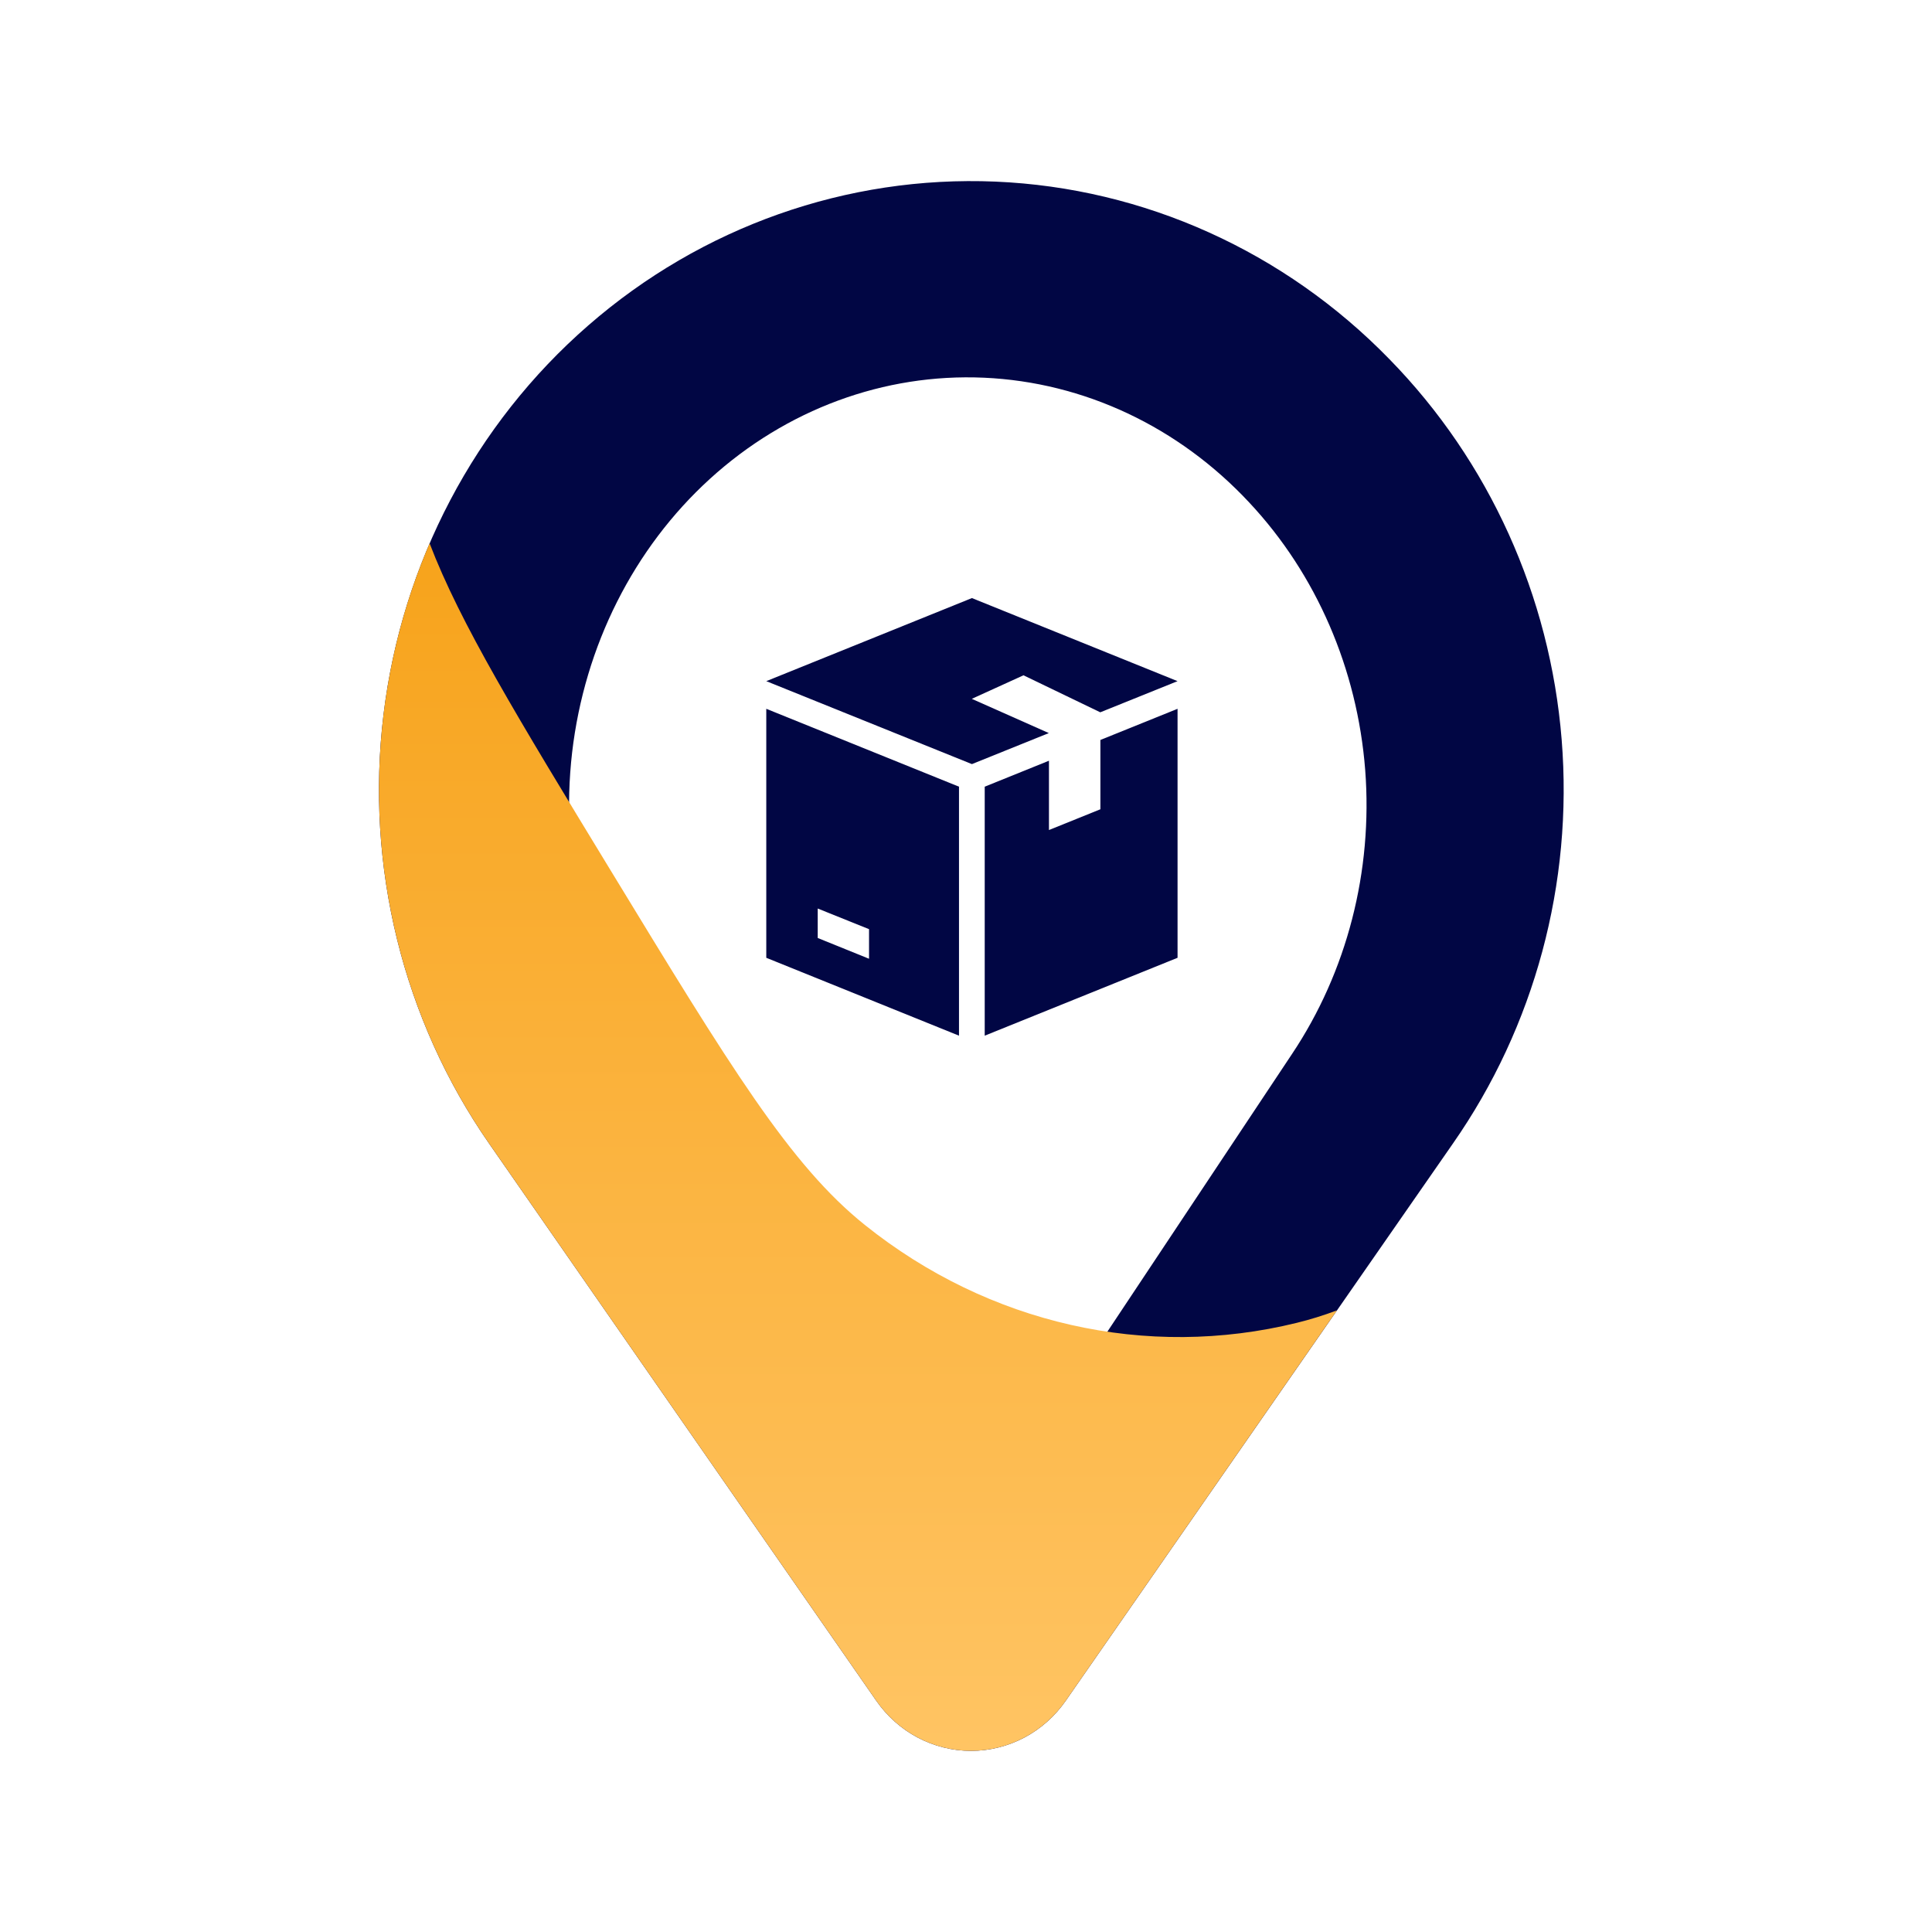
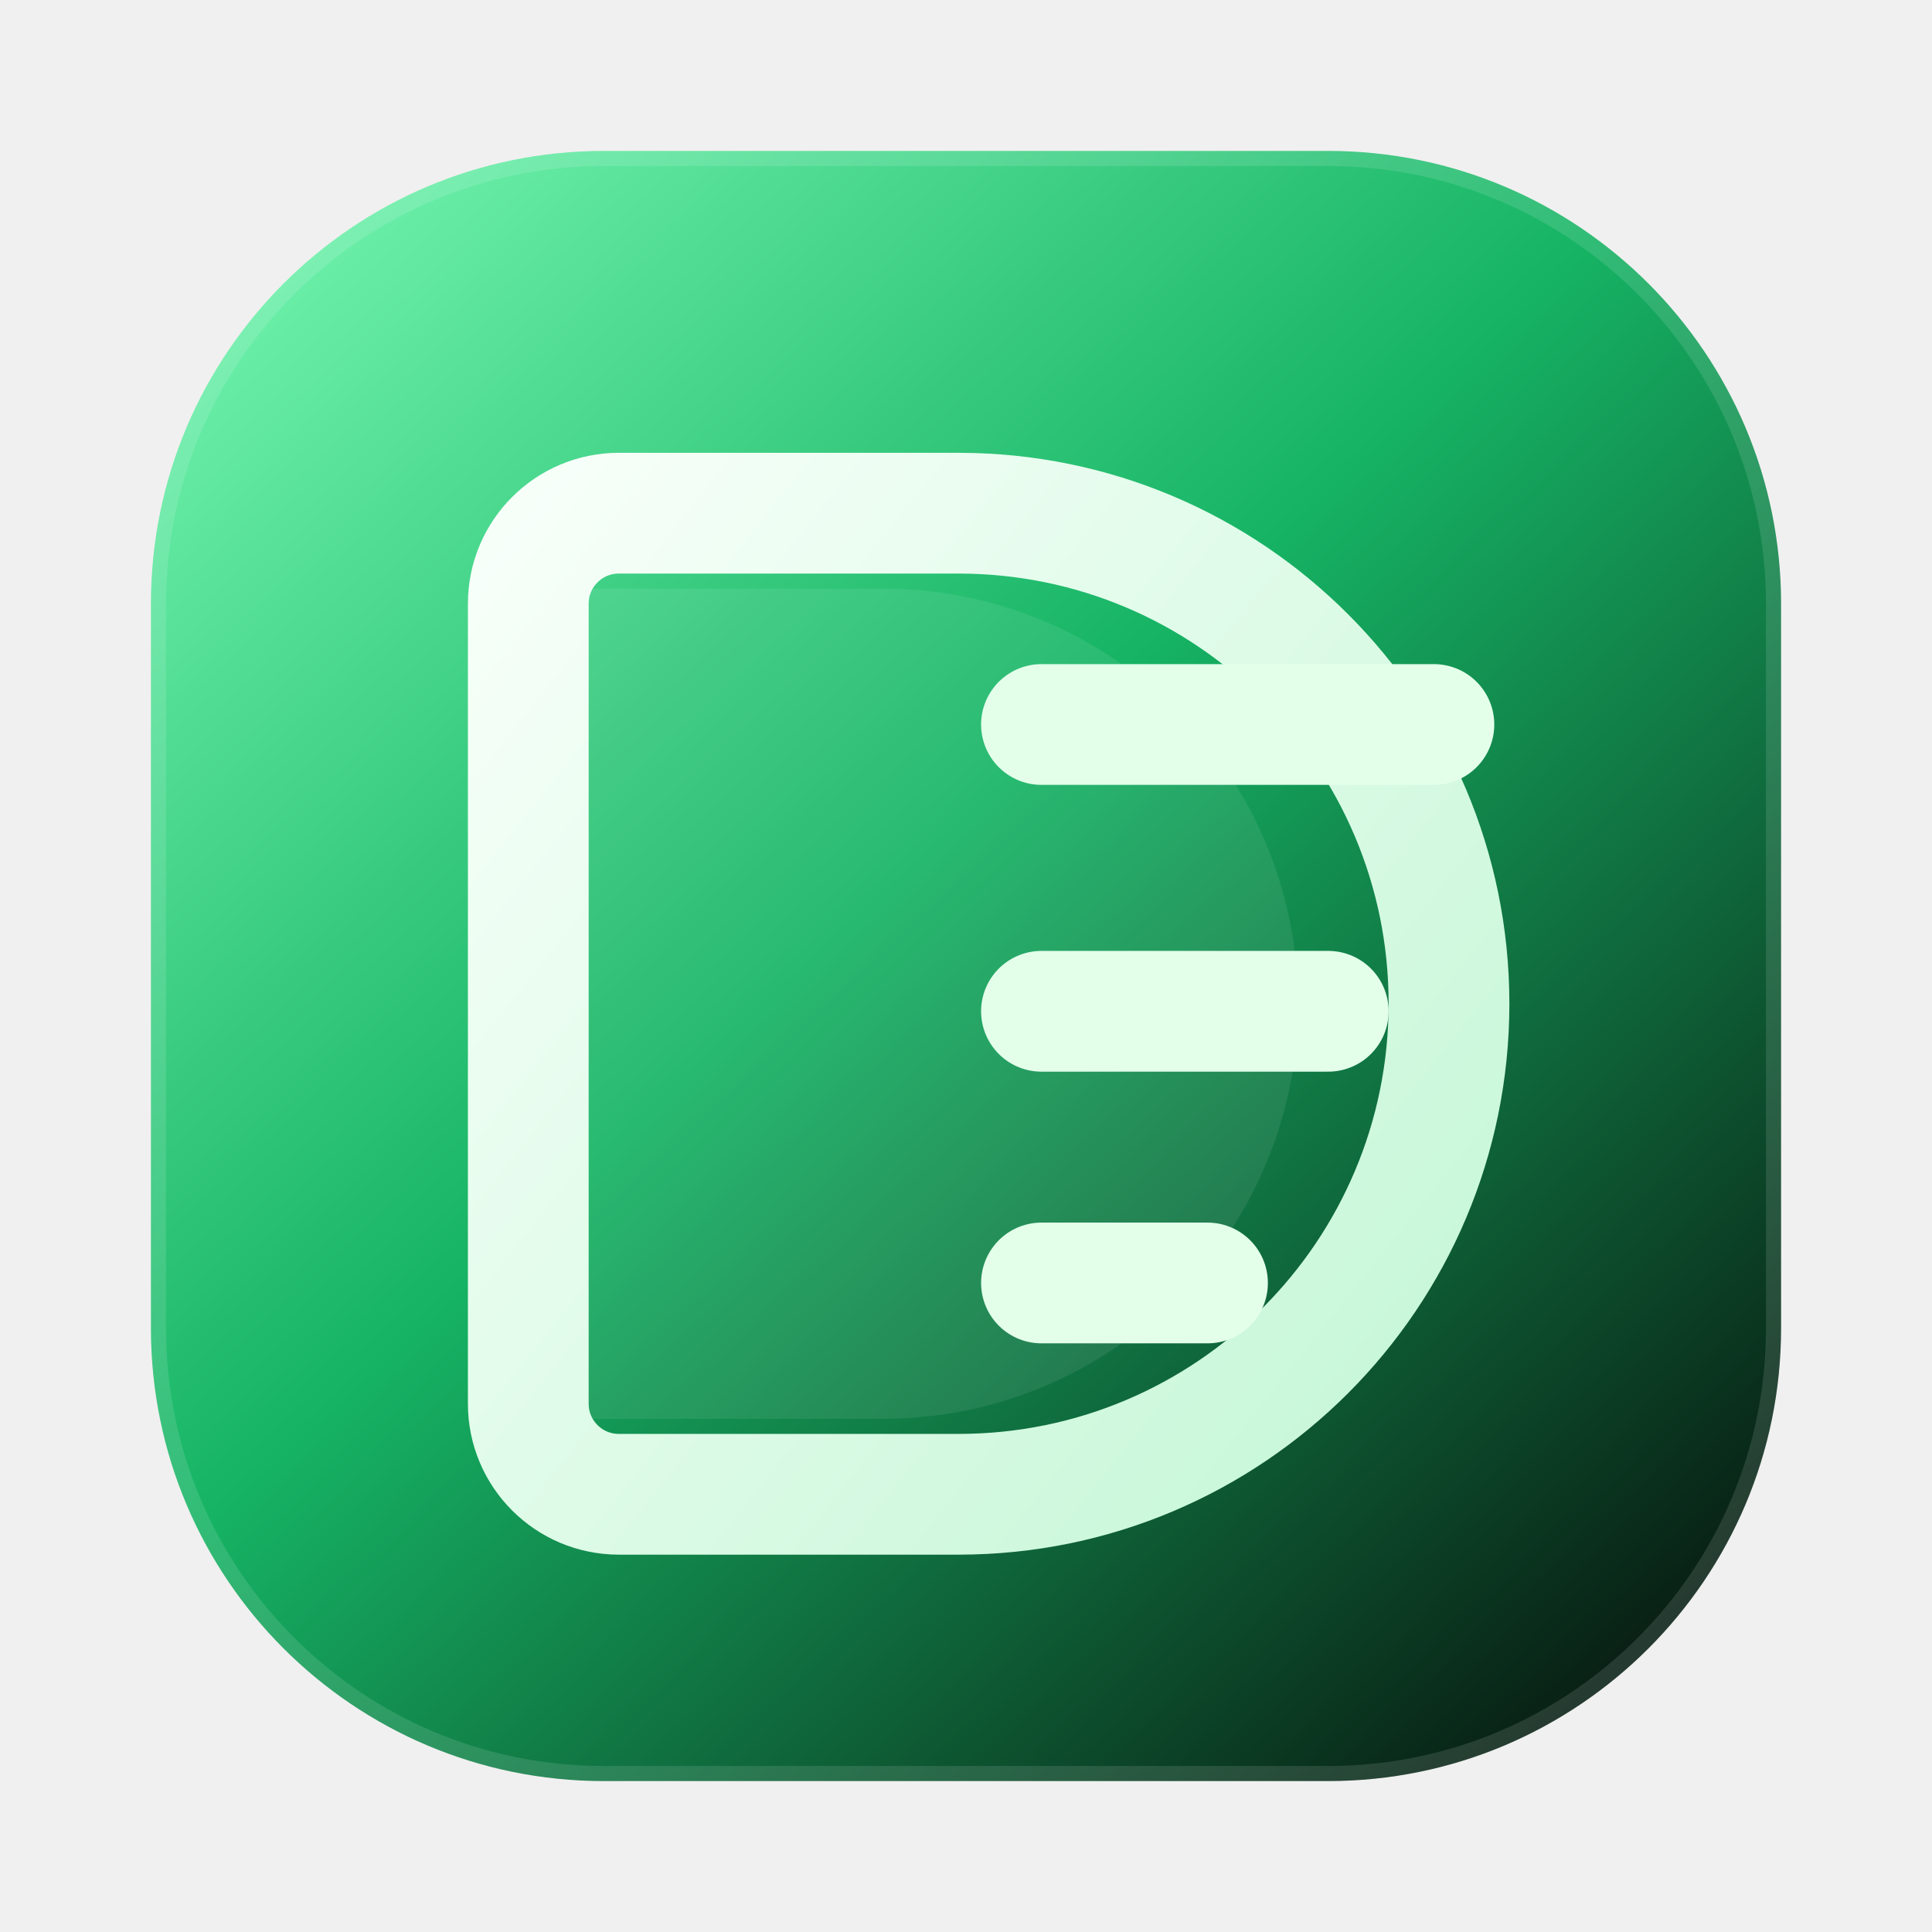
- <svg xmlns="http://www.w3.org/2000/svg" width="16" height="16" viewBox="0 0 16 16" fill="none">
-   <rect width="16" height="16" fill="white" />
-   <g clip-path="url(#clip0_915_2)">
-     <path fill-rule="evenodd" clip-rule="evenodd" d="M8.244 1.504C9.473 1.556 10.639 2.082 11.508 2.976C12.332 3.819 12.837 4.935 12.933 6.125C13.029 7.315 12.709 8.501 12.032 9.471L8.826 14.085C8.737 14.213 8.619 14.318 8.483 14.39C8.346 14.462 8.195 14.5 8.042 14.5C7.888 14.5 7.737 14.462 7.6 14.39C7.464 14.318 7.346 14.213 7.257 14.085L4.051 9.471C3.336 8.442 3.024 7.174 3.176 5.918C3.328 4.663 3.933 3.512 4.872 2.695C5.811 1.877 7.015 1.452 8.244 1.504ZM8.149 3.128C8.977 3.165 9.761 3.534 10.347 4.163C10.901 4.755 11.241 5.54 11.306 6.377C11.37 7.214 11.155 8.048 10.699 8.73L8.542 11.974C8.482 12.064 8.402 12.137 8.31 12.188C8.218 12.239 8.117 12.266 8.013 12.266C7.91 12.266 7.808 12.239 7.716 12.188C7.624 12.137 7.545 12.064 7.485 11.974L5.328 8.73C4.846 8.006 4.636 7.114 4.738 6.232C4.841 5.349 5.248 4.54 5.88 3.965C6.512 3.39 7.322 3.091 8.149 3.128Z" fill="#010644" />
-     <path fill-rule="evenodd" clip-rule="evenodd" d="M3.558 4.5C3.811 5.162 4.283 5.937 5.055 7.205C6.047 8.834 6.543 9.649 7.163 10.145C8.187 10.965 9.496 11.261 10.74 10.955C10.85 10.928 10.96 10.894 11.072 10.852L8.826 14.085C8.737 14.213 8.619 14.318 8.483 14.39C8.346 14.462 8.195 14.5 8.042 14.5C7.888 14.5 7.737 14.462 7.6 14.39C7.464 14.318 7.346 14.213 7.257 14.085L4.051 9.471C3.336 8.442 3.024 7.173 3.176 5.918C3.236 5.425 3.365 4.947 3.558 4.5Z" fill="url(#paint0_linear_915_2)" />
-     <path d="M8.475 5.593V5.592L9.112 5.899L9.752 5.641L8.049 4.953L6.346 5.641L8.049 6.328L8.686 6.071L8.049 5.788V5.787L8.475 5.593Z" fill="#010644" />
-     <path d="M6.346 5.87V7.932L7.942 8.577V6.515L6.346 5.87ZM7.197 7.94L6.772 7.768V7.524L7.197 7.695V7.94Z" fill="#010644" />
-     <path d="M9.113 6.128V6.702L8.687 6.874V6.3L8.155 6.515V8.577L9.752 7.932V5.87L9.113 6.128Z" fill="#010644" />
-   </g>
+ <svg xmlns="http://www.w3.org/2000/svg" width="128" height="128" viewBox="0 0 128 128" fill="none">
  <defs>
-     <linearGradient id="paint0_linear_915_2" x1="7.1" y1="4.5" x2="7.1" y2="14.5" gradientUnits="userSpaceOnUse">
-       <stop stop-color="#F7A31B" />
-       <stop offset="1" stop-color="#FFC463" />
+     <linearGradient id="docflowMarkPanel" x1="16" y1="12" x2="112" y2="116" gradientUnits="userSpaceOnUse">
+       <stop stop-color="#74F5B0" />
+       <stop offset="0.45" stop-color="#16B364" />
+       <stop offset="1" stop-color="#07110C" />
    </linearGradient>
-     <clipPath id="clip0_915_2">
-       <rect width="10" height="13" fill="white" transform="translate(3 1.5)" />
-     </clipPath>
+     <linearGradient id="docflowMarkFlow" x1="31" y1="38" x2="96" y2="90" gradientUnits="userSpaceOnUse">
+       <stop stop-color="#F7FFF9" />
+       <stop offset="1" stop-color="#C7F7D8" />
+     </linearGradient>
  </defs>
+   <rect x="10" y="10" width="108" height="108" rx="30" fill="url(#docflowMarkPanel)" />
+   <rect x="10.5" y="10.5" width="107" height="107" rx="29.5" stroke="white" stroke-opacity="0.12" />
+   <path d="M37 39H58.5C73.688 39 86 51.312 86 66.5C86 81.688 73.688 94 58.5 94H37V39Z" fill="white" fill-opacity="0.08" />
+   <path d="M35 40C35 36.686 37.686 34 41 34H63.5C81.449 34 96 48.551 96 66.5C96 84.449 81.449 99 63.5 99H41C37.686 99 35 96.314 35 93V40Z" stroke="url(#docflowMarkFlow)" stroke-width="8" stroke-linecap="round" stroke-linejoin="round" />
+   <path d="M69 48H95" stroke="#E3FFEA" stroke-width="8" stroke-linecap="round" />
+   <path d="M69 67H88" stroke="#E3FFEA" stroke-width="8" stroke-linecap="round" />
+   <path d="M69 85H80" stroke="#E3FFEA" stroke-width="8" stroke-linecap="round" />
</svg>
